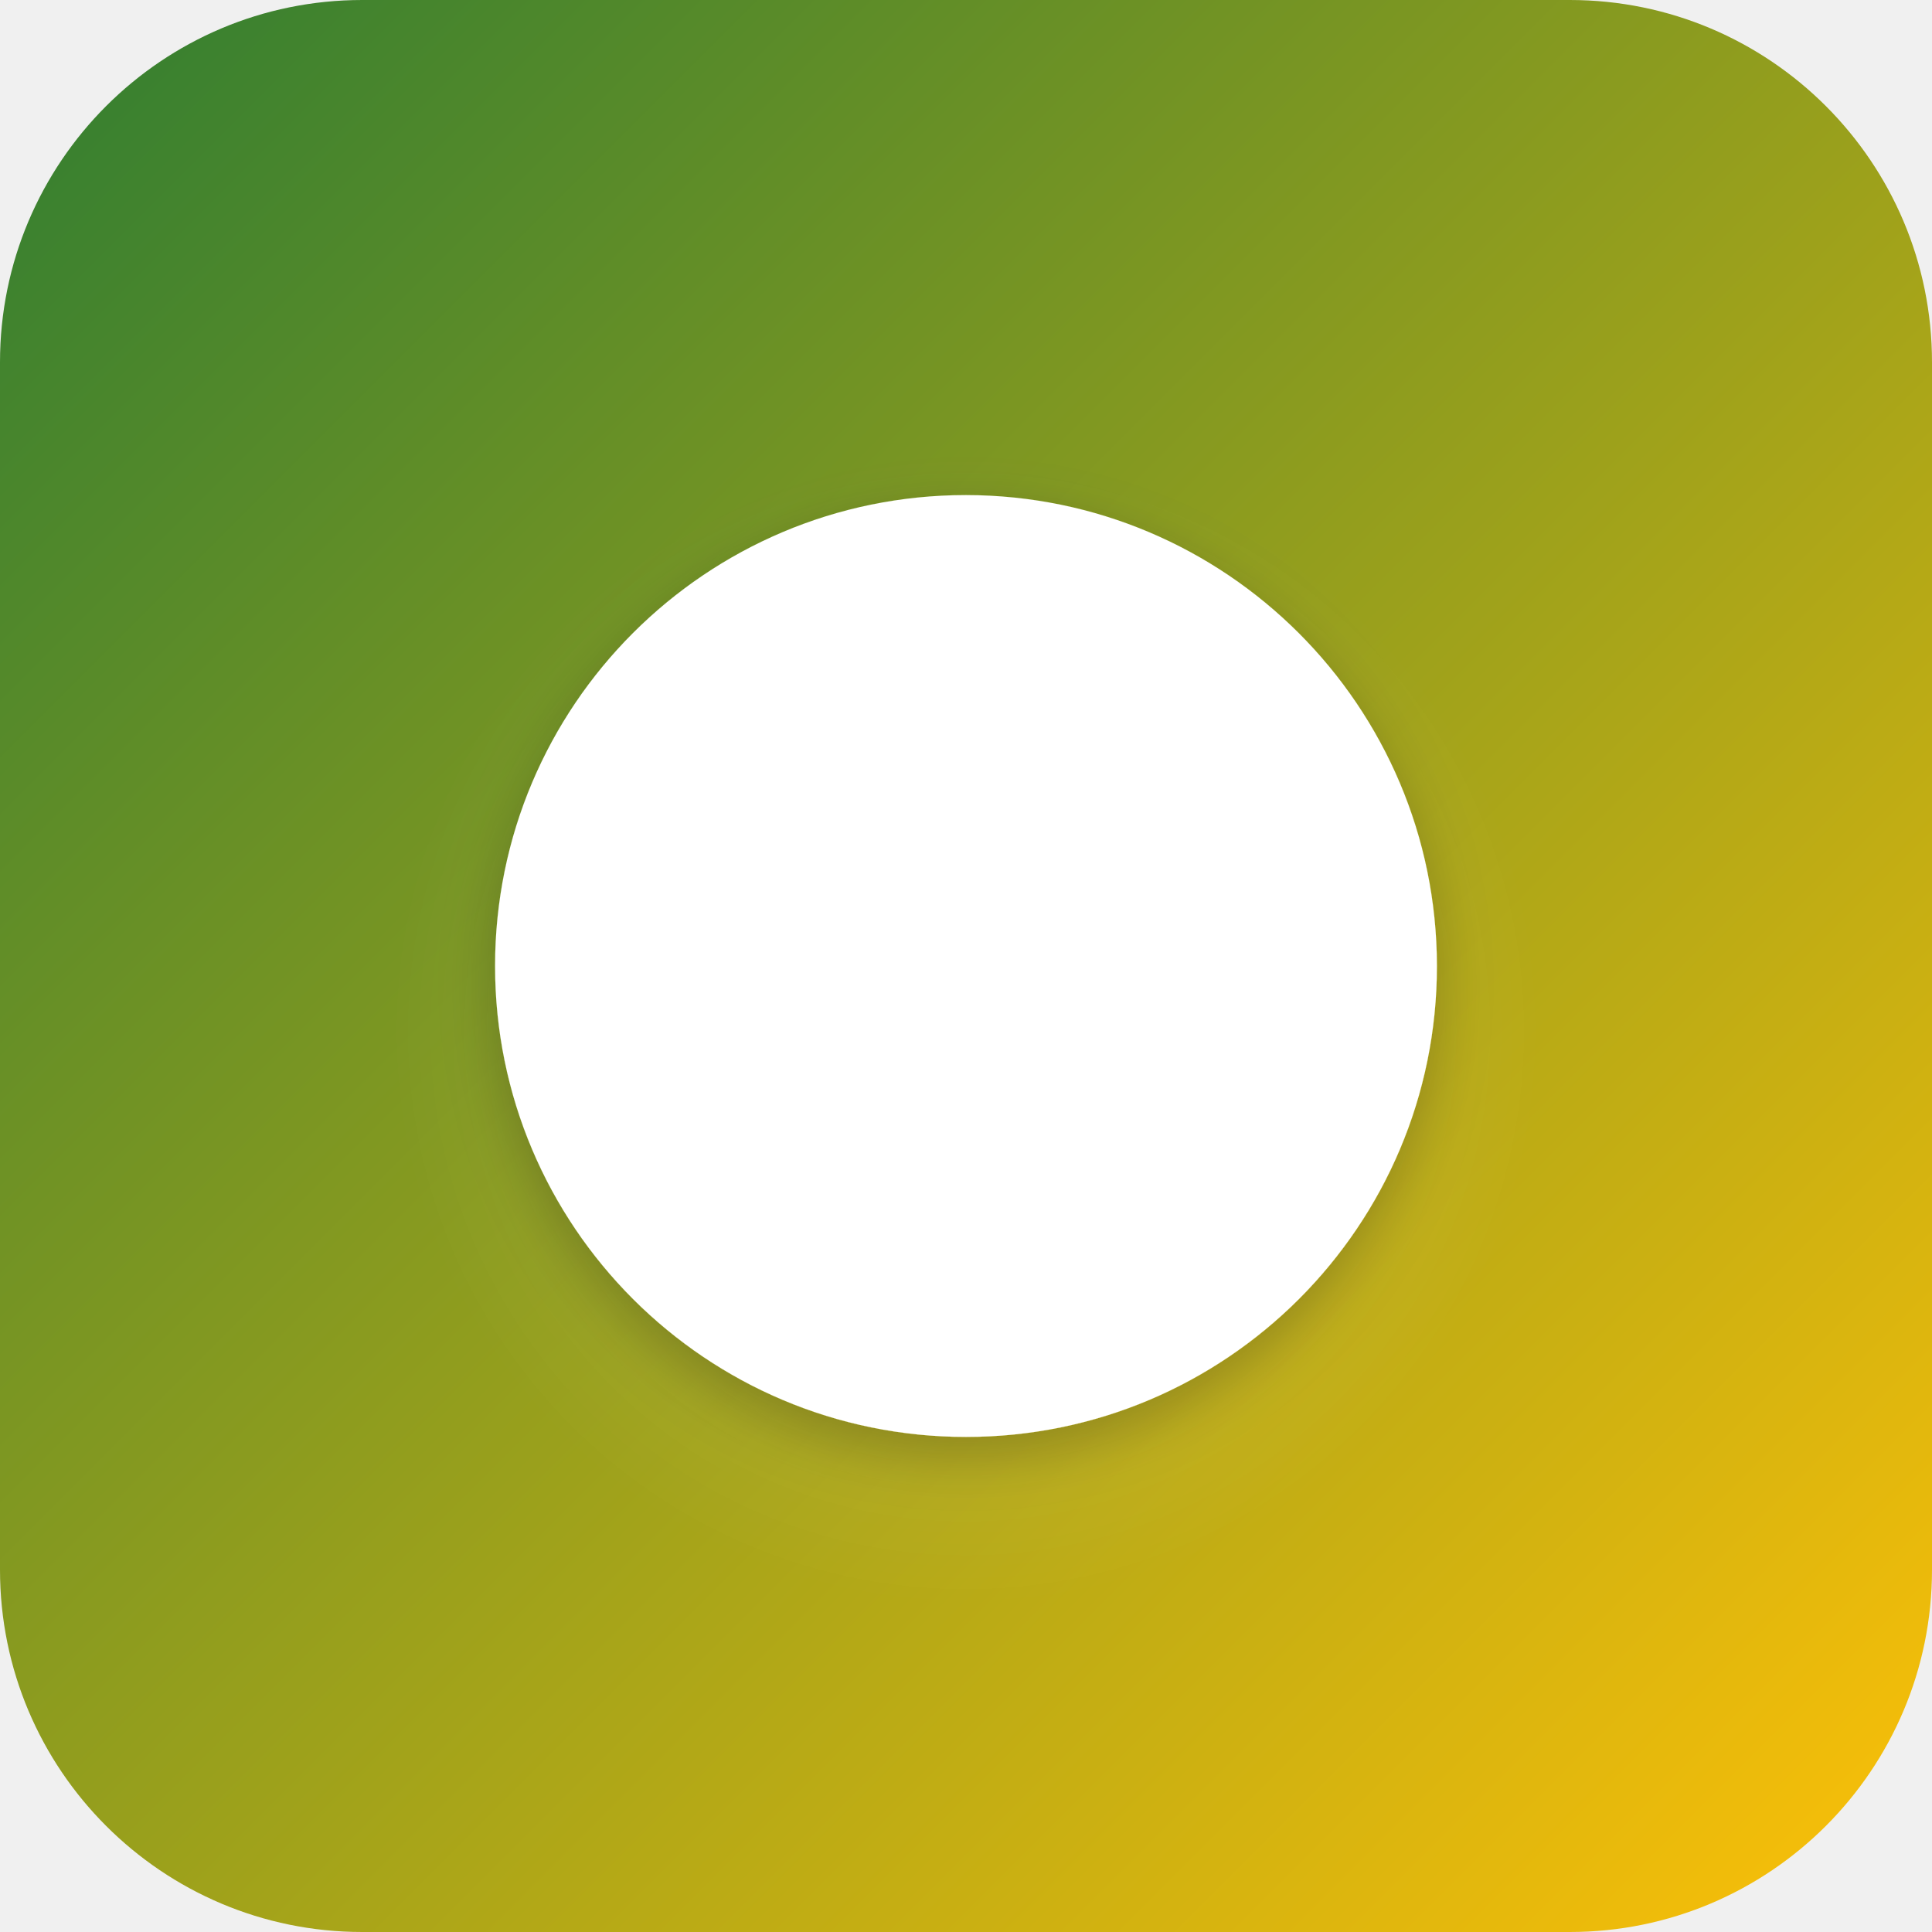
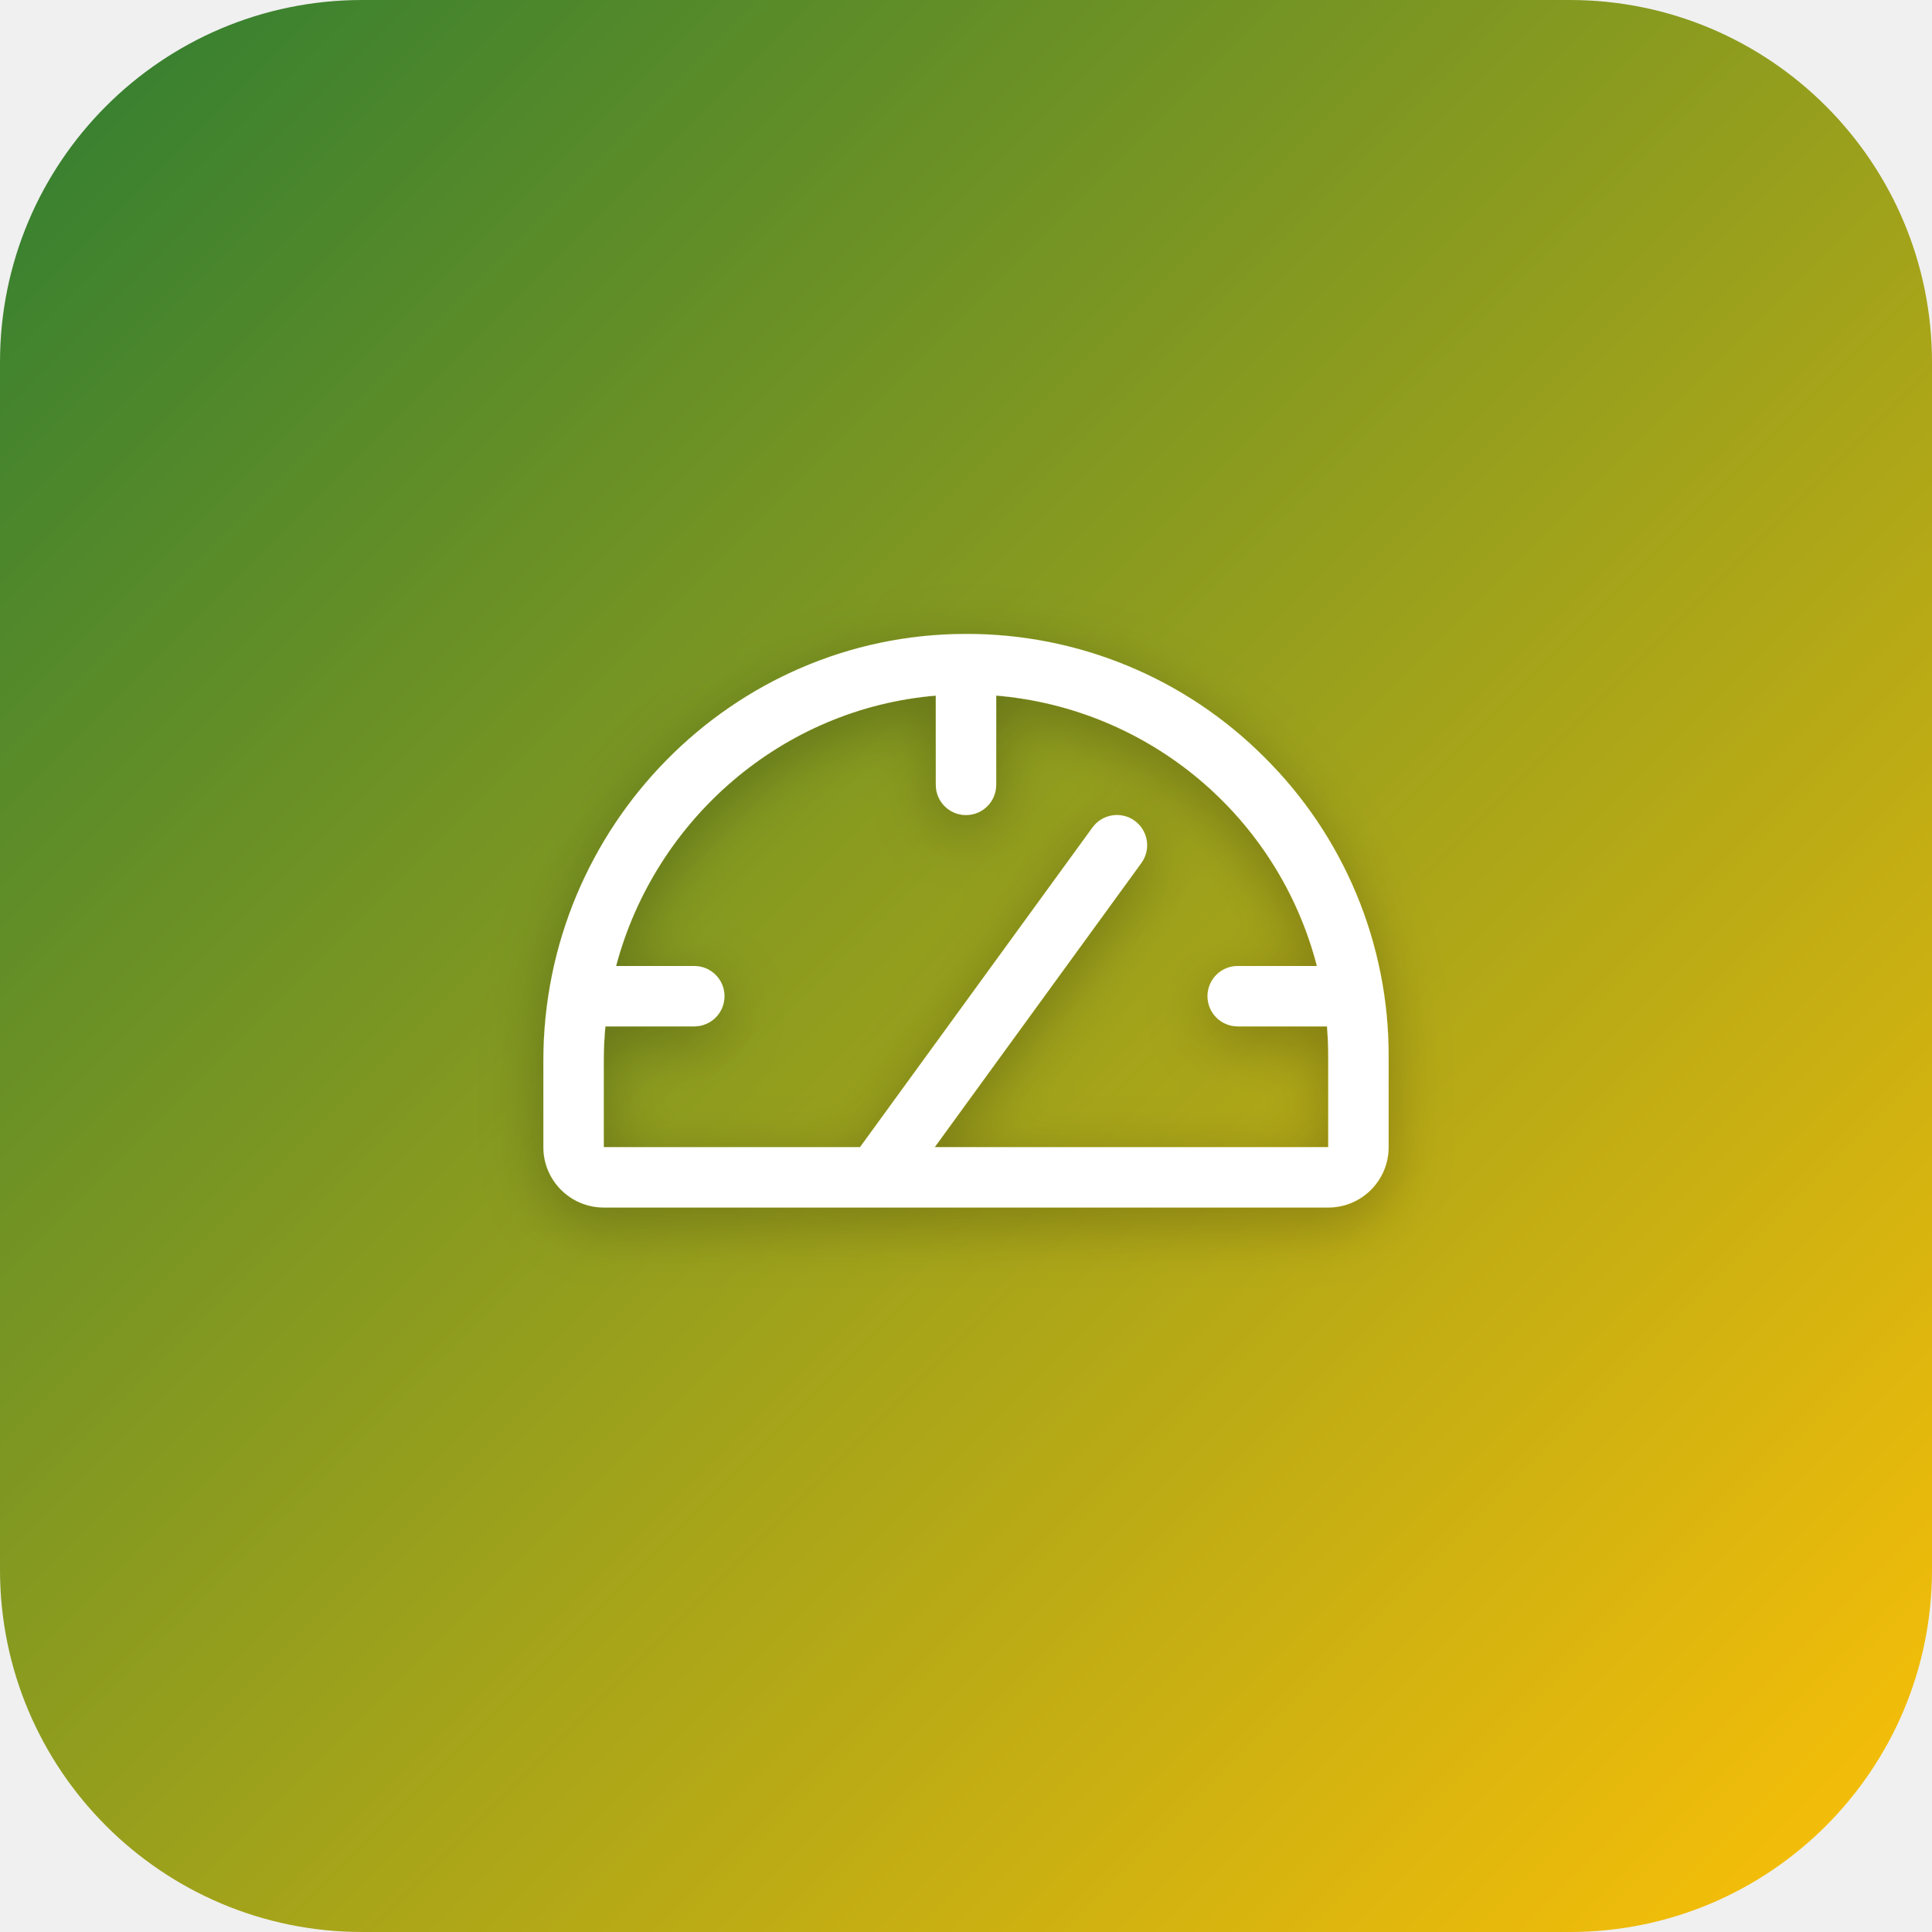
<svg xmlns="http://www.w3.org/2000/svg" viewBox="0 0 512 512" role="img" aria-label="ecotrack_app logo">
  <defs>
    <linearGradient id="bg_ecotrack_app" x1="0" y1="0" x2="1" y2="1">
      <stop offset="0%" stop-color="#2E7D32" />
      <stop offset="100%" stop-color="#FFC107" />
    </linearGradient>
-     <radialGradient id="glow_ecotrack_app" cx="50%" cy="52%" r="42%">
-       <stop offset="0%" stop-color="#ffffff" stop-opacity="0.35" />
-       <stop offset="60%" stop-color="#ffffff" stop-opacity="0.08" />
-       <stop offset="100%" stop-color="#ffffff" stop-opacity="0" />
-     </radialGradient>
-     <filter id="shadow_ecotrack_app" x="-10%" y="-10%" width="120%" height="120%">
-       <feDropShadow dx="0" dy="4" stdDeviation="6" flood-color="#000000" flood-opacity="0.22" />
+     <filter id="shadow_ecotrack_app" x="-20%" y="-20%" width="140%" height="140%">
+       <feDropShadow dx="0" dy="4" stdDeviation="8" flood-color="#000000" flood-opacity="0.25" />
    </filter>
  </defs>
-   <rect x="0" y="0" width="512" height="512" rx="96" ry="96" fill="url(#bg_ecotrack_app)" />
-   <circle cx="256" cy="266" r="180" fill="url(#glow_ecotrack_app)" />
-   <g transform="translate(102.4, 102.4) scale(1.2)" fill="white" filter="url(#shadow_ecotrack_app)">
-     <path d="M128,24A104,104,0,1,0,232,128,104.12,104.12,0,0,0,128,24Z" />
+   <rect width="512" height="512" rx="96" fill="url(#bg_ecotrack_app)" />
+   <g transform="translate(128,128) scale(1.0)" fill="white" filter="url(#shadow_ecotrack_app)">
+     <path d="M207.06,72.67A111.24,111.24,0,0,0,128,40h-.4C66.07,40.21,16,91,16,153.13V176a16,16,0,0,0,16,16H224a16,16,0,0,0,16-16V152A111.25,111.25,0,0,0,207.06,72.67ZM224,176H119.71l54.76-75.3a8,8,0,0,0-12.94-9.42L99.92,176H32V153.13c0-3.08.15-6.12.43-9.13H56a8,8,0,0,0,0-16H35.27c10.32-38.86,44-68.24,84.73-71.66V80a8,8,0,0,0,16,0V56.33A96.14,96.14,0,0,1,221,128H200a8,8,0,0,0,0,16h23.67c.21,2.65.33,5.31.33,8Z" />
  </g>
</svg>
